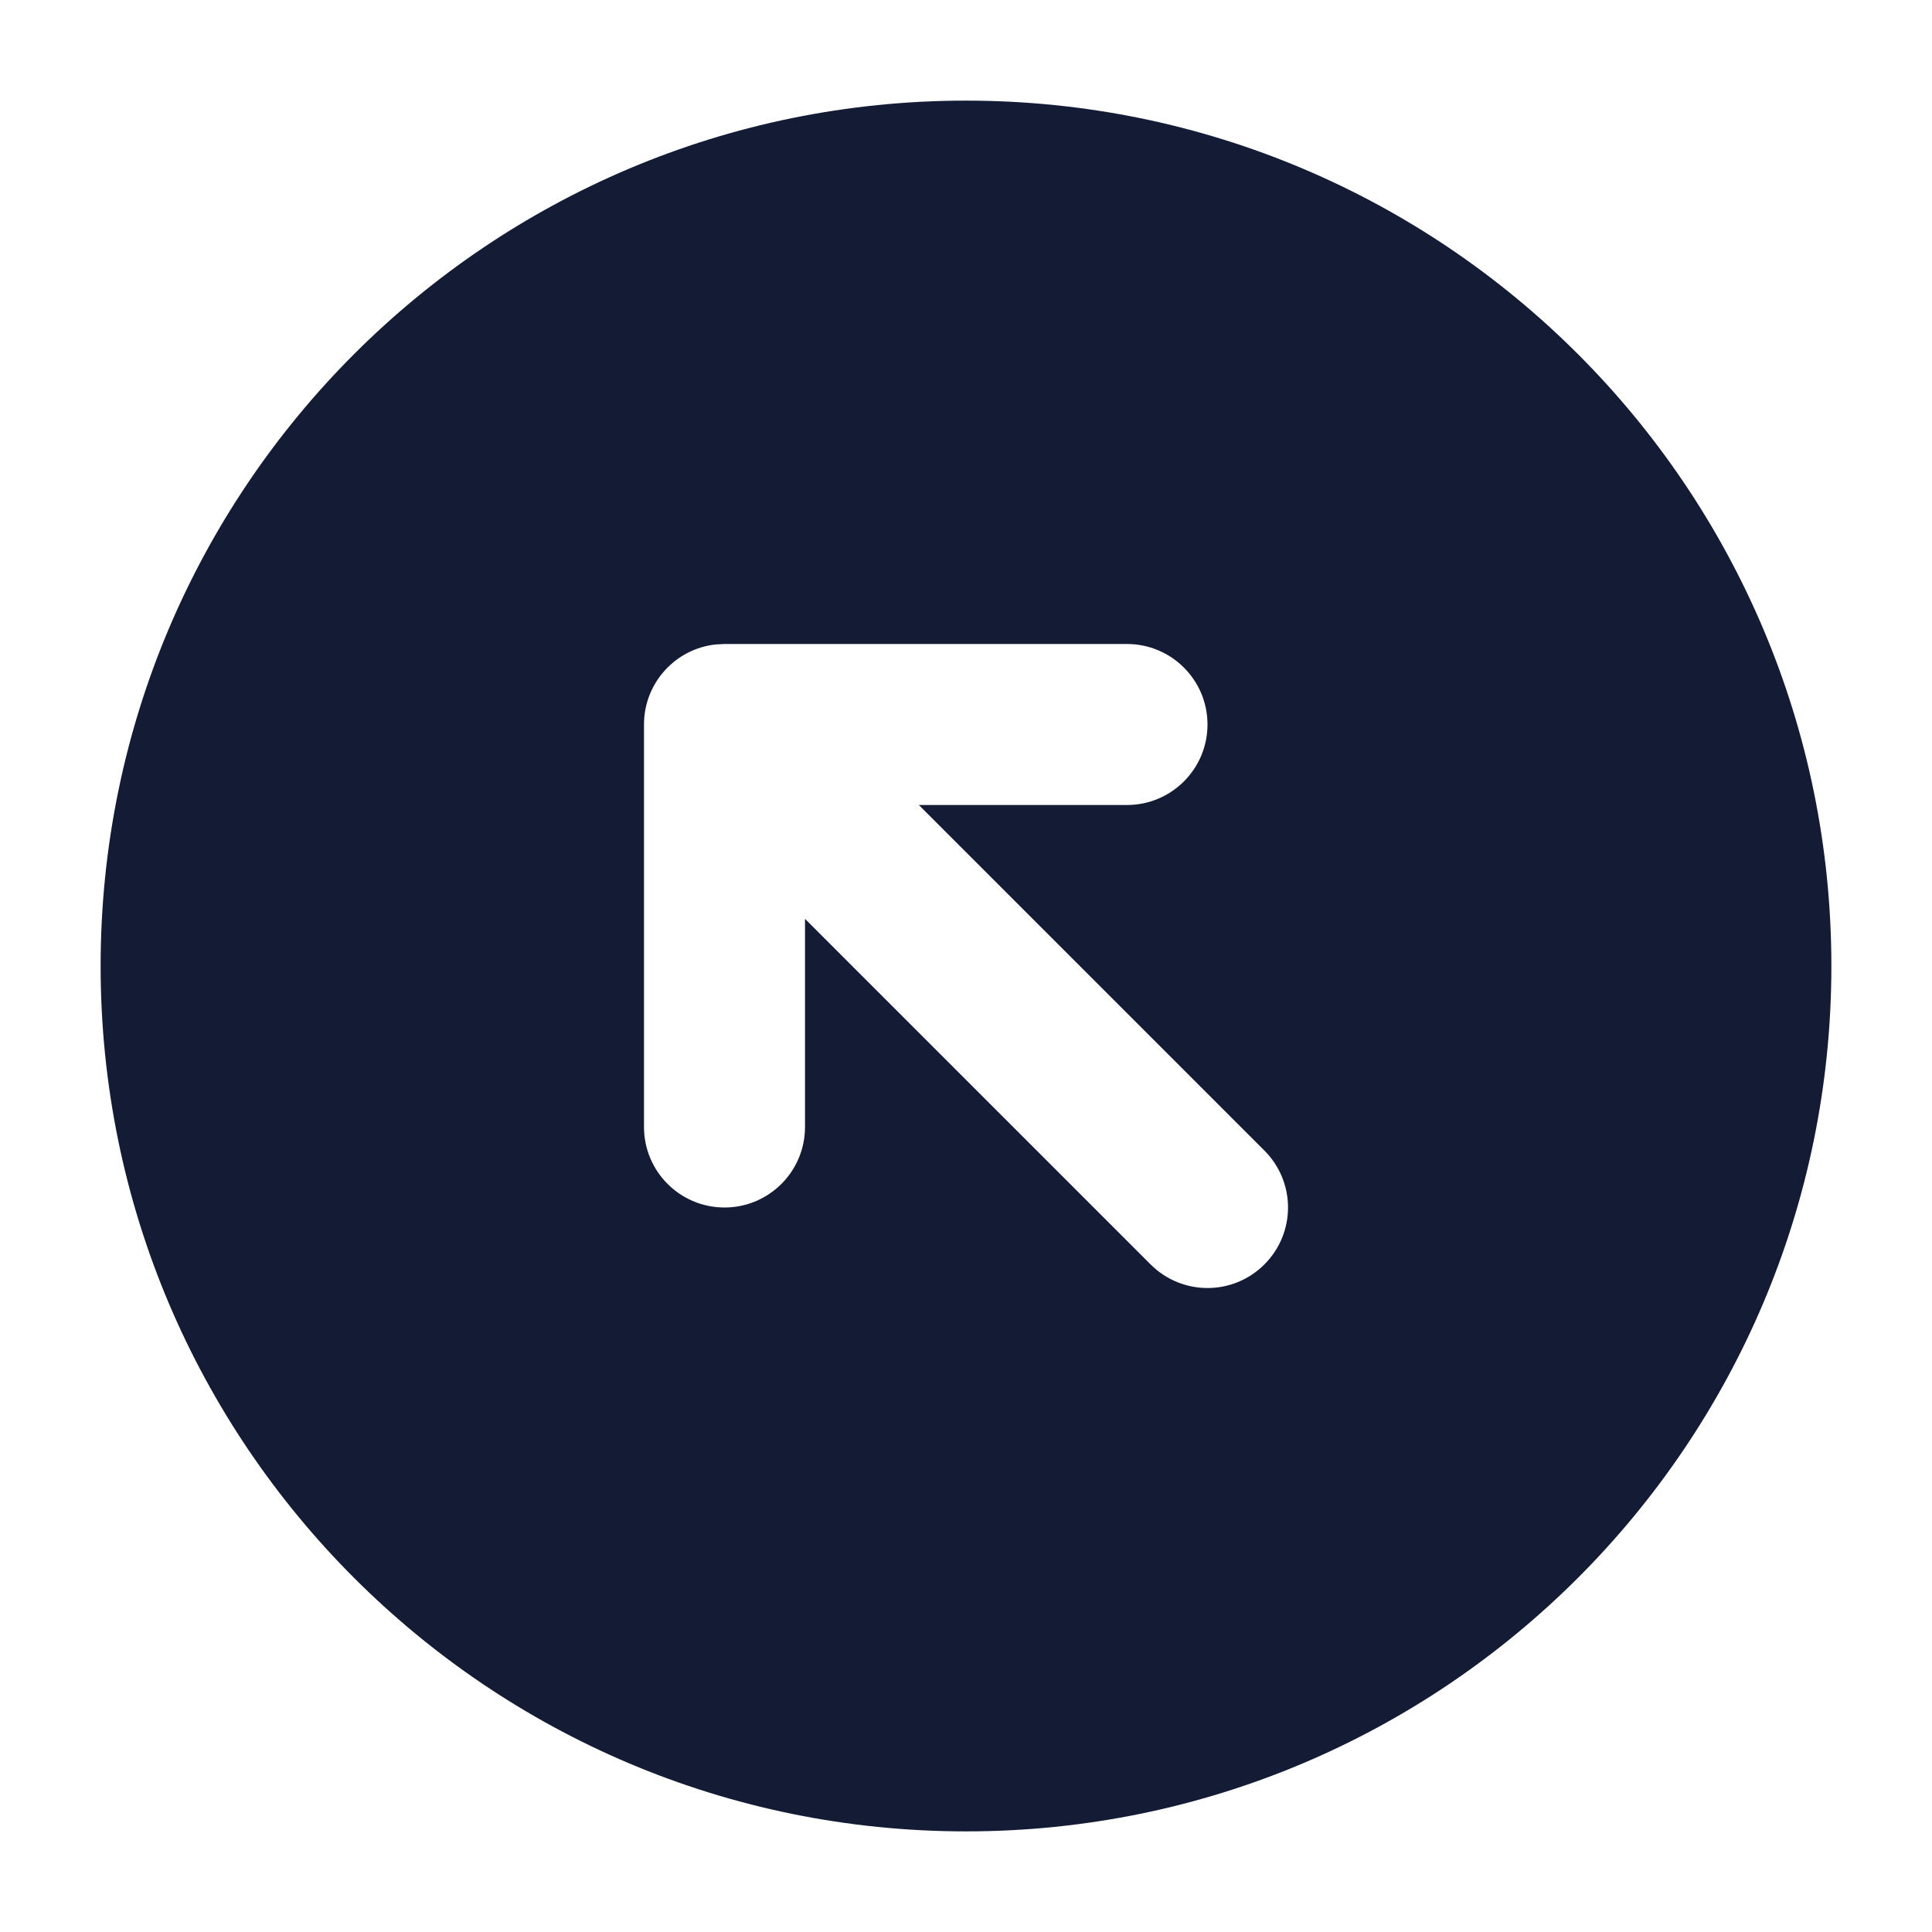
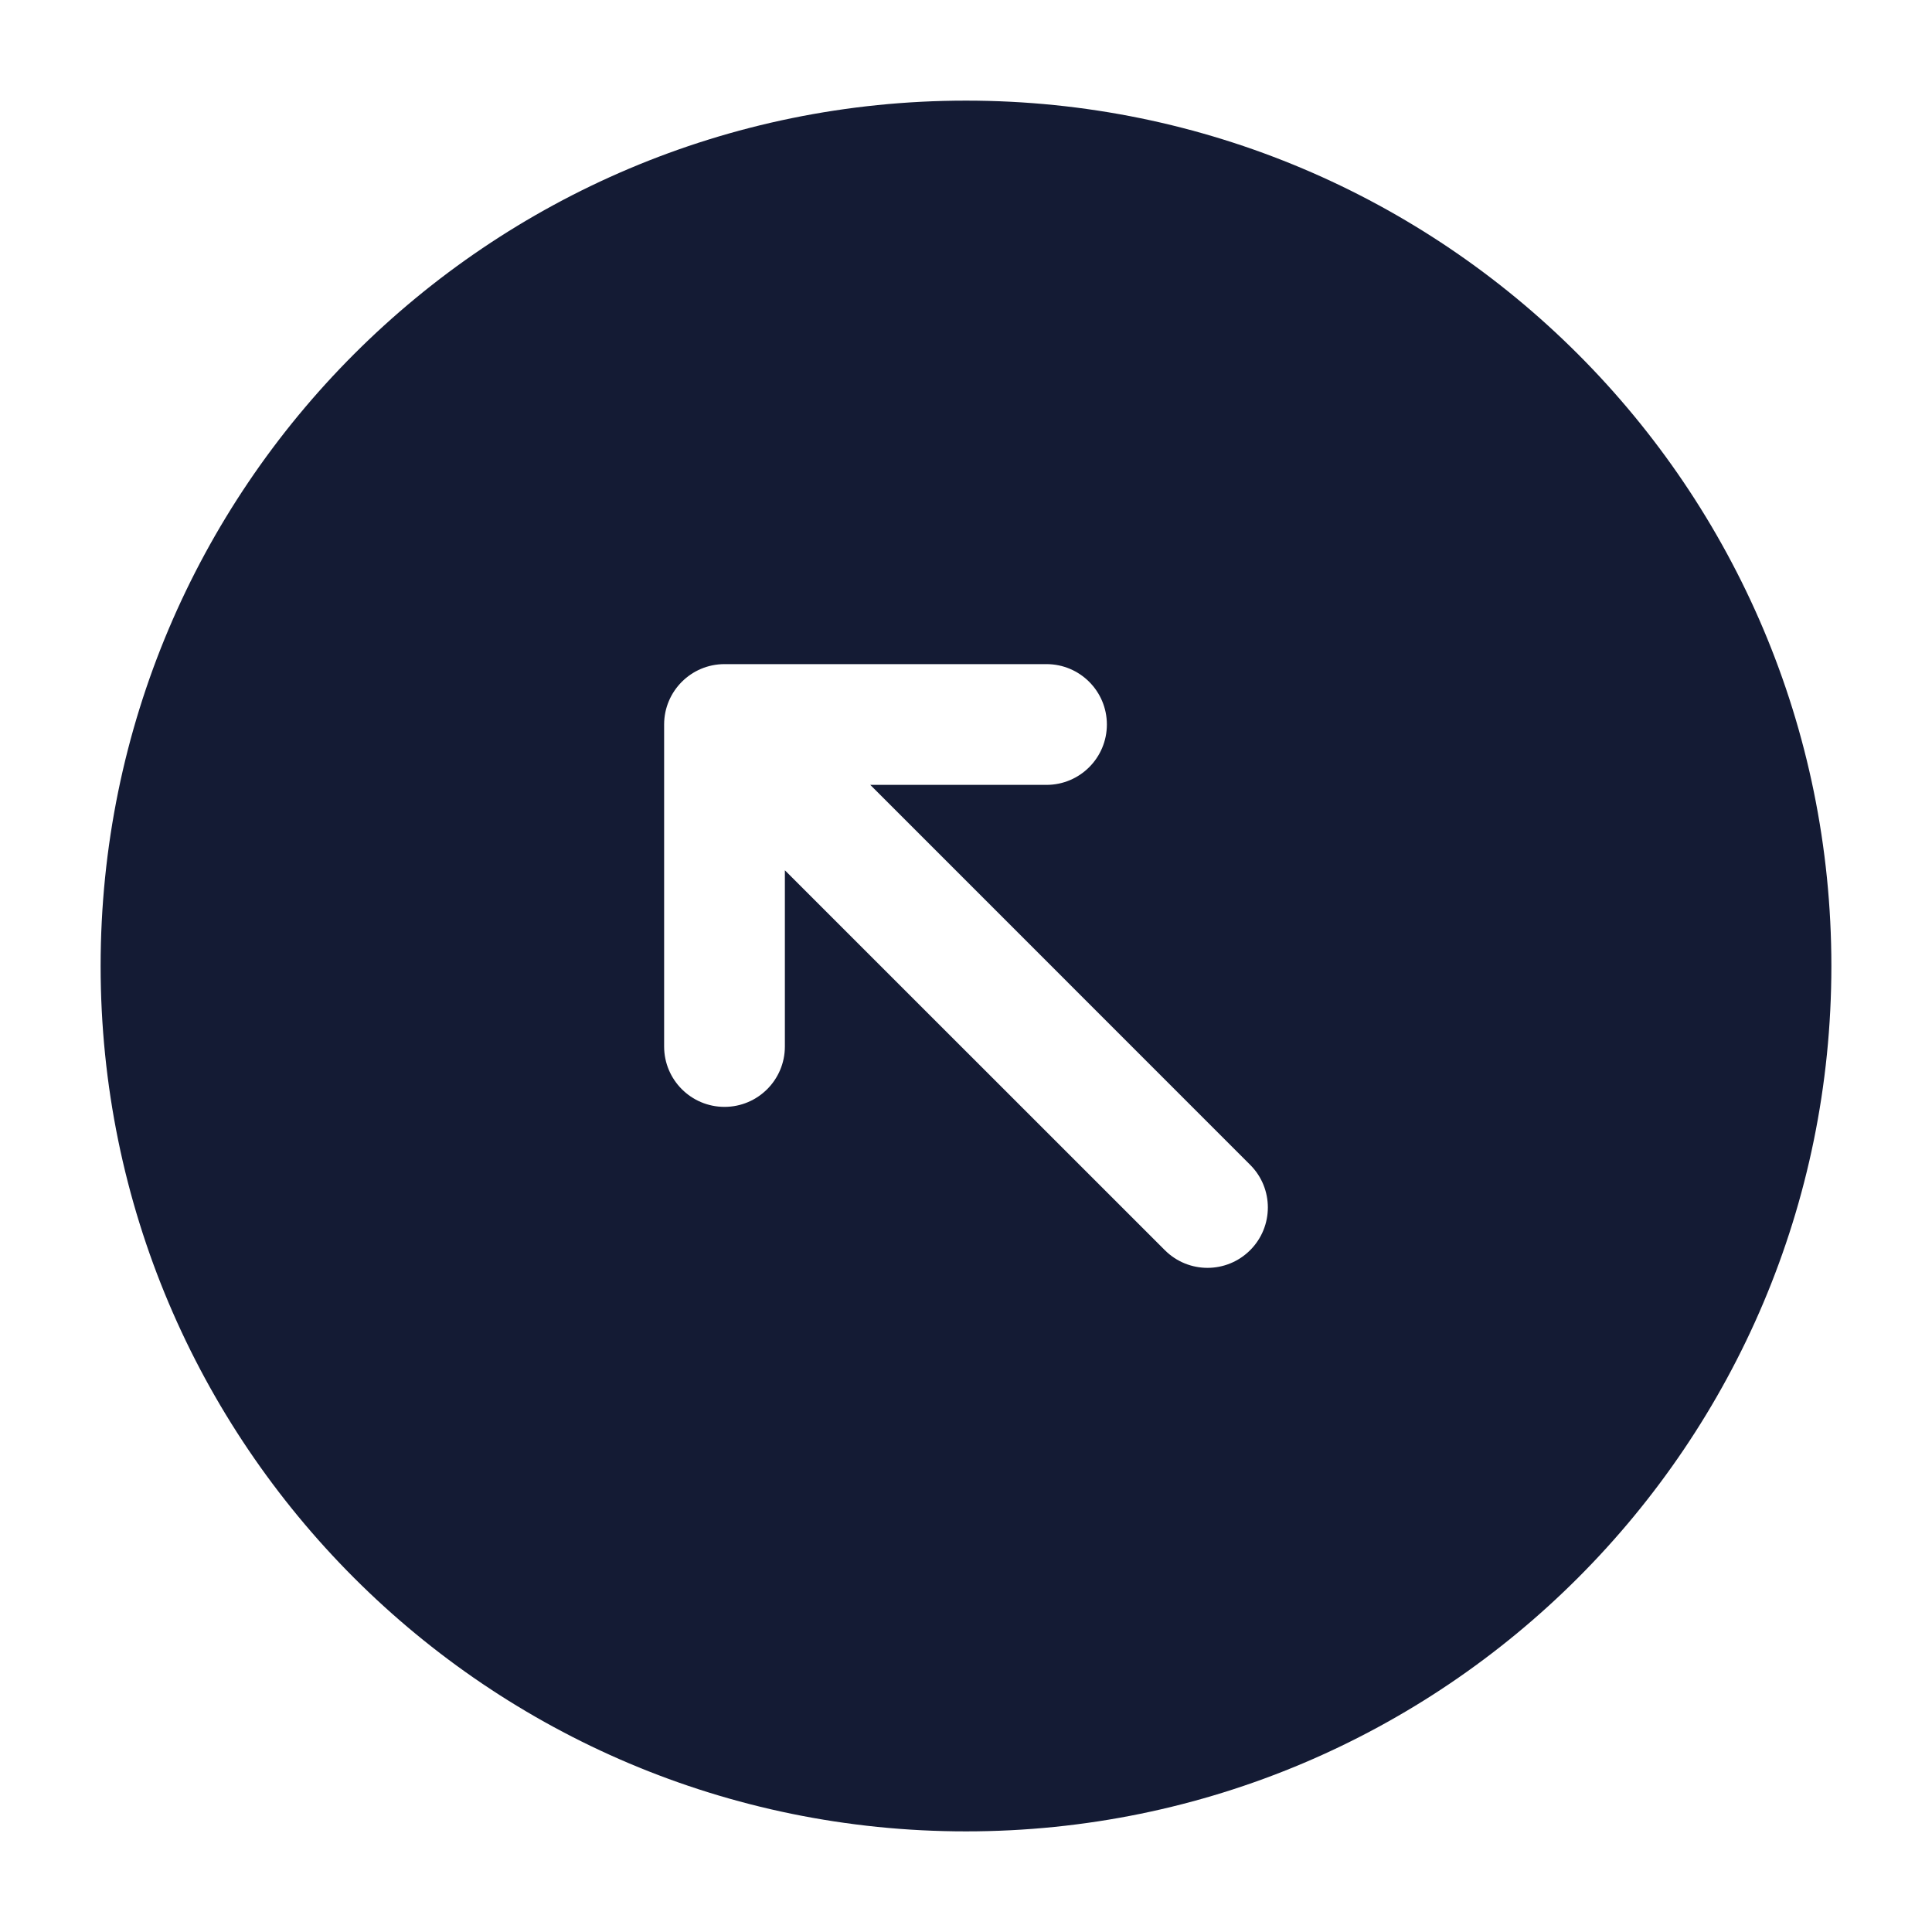
<svg xmlns="http://www.w3.org/2000/svg" width="24" height="24" viewBox="0 0 24 24" fill="none">
-   <path d="M12 1.25C17.937 1.25 22.75 6.063 22.75 12C22.75 17.937 17.937 22.75 12 22.75C6.063 22.75 1.25 17.937 1.25 12C1.25 6.063 6.063 1.25 12 1.25ZM8.897 8.005C8.393 8.056 8 8.482 8 9V14C8 14.552 8.448 15 9 15C9.552 15 10 14.552 10 14V11.414L14.293 15.707C14.684 16.098 15.316 16.098 15.707 15.707C16.098 15.316 16.098 14.684 15.707 14.293L11.414 10H14C14.552 10 15 9.552 15 9C15 8.448 14.552 8 14 8H9L8.897 8.005Z" fill="#141B34" />
+   <path fill-rule="evenodd" clip-rule="evenodd" d="M12 1.25C6.063 1.25 1.25 6.063 1.25 12C1.25 17.937 6.063 22.75 12 22.75C17.937 22.75 22.75 17.937 22.75 12C22.75 6.063 17.937 1.25 12 1.25ZM9 8.25C8.586 8.25 8.25 8.586 8.25 9V13C8.25 13.414 8.586 13.75 9 13.75C9.414 13.75 9.75 13.414 9.75 13V10.811L14.47 15.53C14.763 15.823 15.237 15.823 15.53 15.53C15.823 15.237 15.823 14.762 15.53 14.47L10.811 9.75H13C13.414 9.75 13.75 9.414 13.75 9C13.75 8.586 13.414 8.25 13 8.25H9Z" fill="#141B34" />
</svg>
